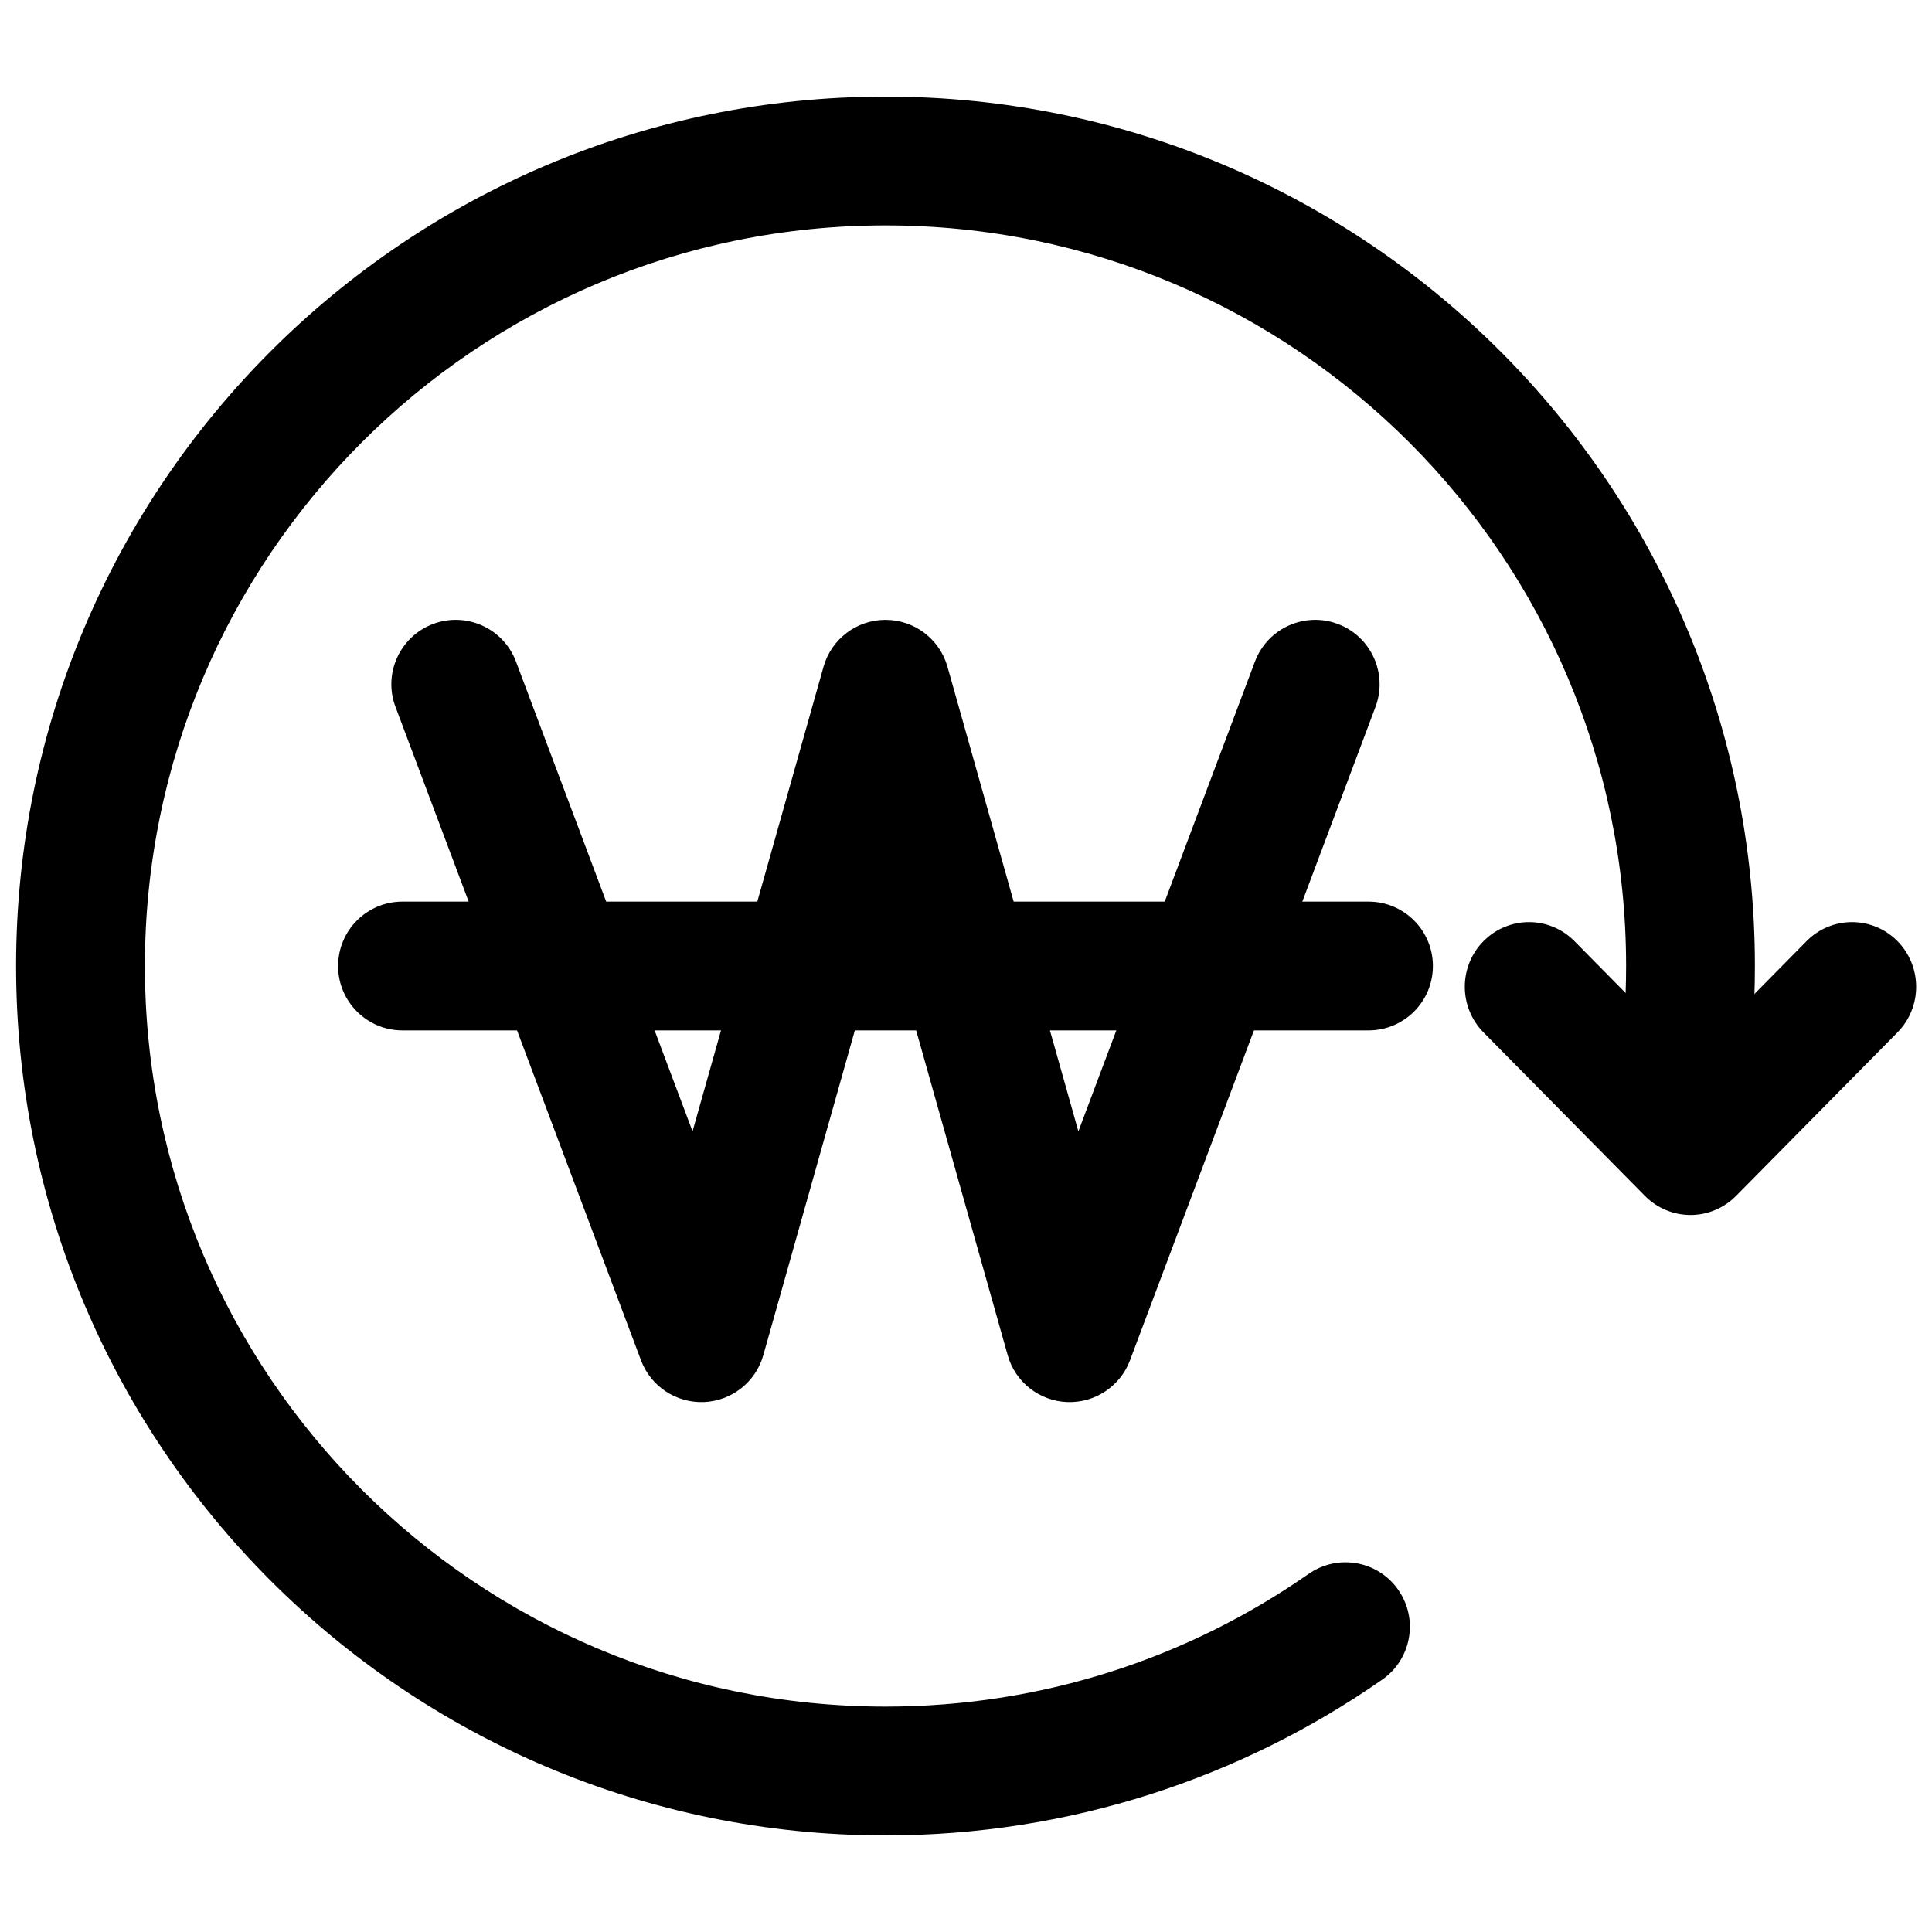
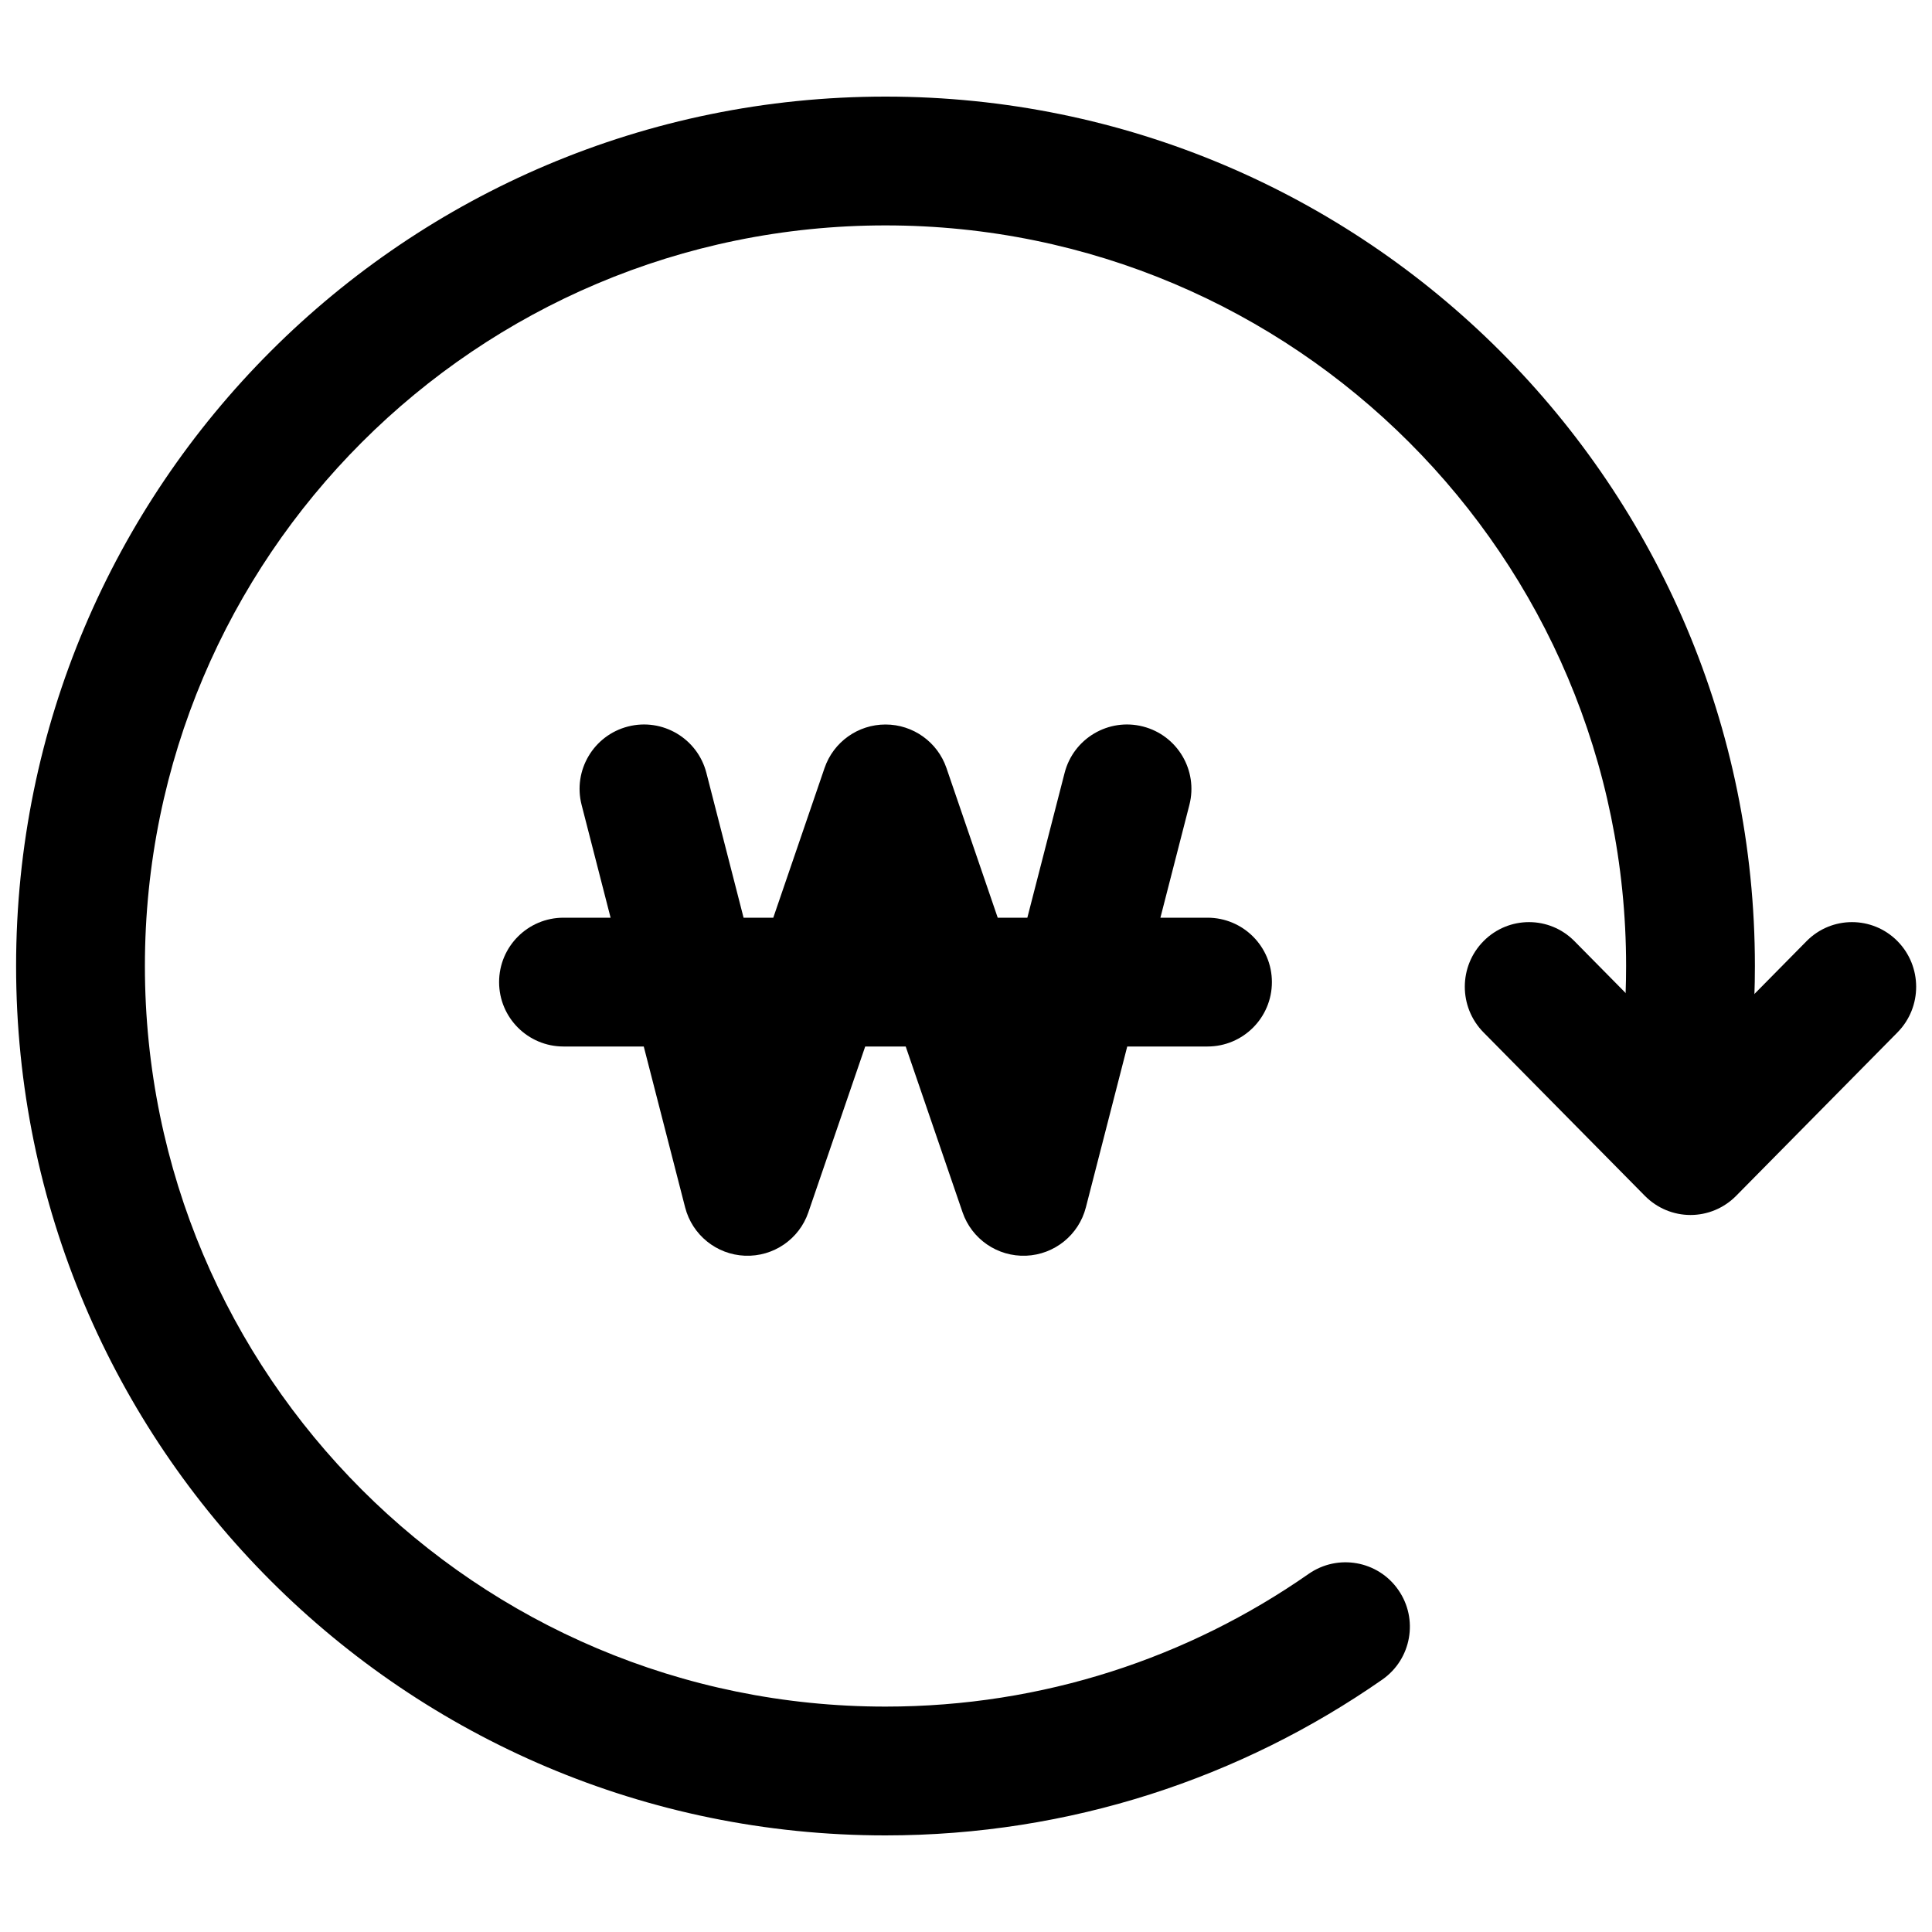
<svg xmlns="http://www.w3.org/2000/svg" width="24" height="24" viewBox="0 0 24 24" fill="none" data-karrot-ui-icon="true">
  <path fill-rule="evenodd" clip-rule="evenodd" d="M23.569 11.689C23.88 12.002 23.882 12.51 23.571 12.825L21.565 14.857C21.415 15.008 21.212 15.093 21 15.093C20.788 15.093 20.585 15.008 20.435 14.857L18.429 12.825C18.118 12.51 18.119 12.002 18.431 11.689C18.743 11.376 19.248 11.377 19.558 11.691L21 13.152L22.442 11.691C22.752 11.377 23.257 11.376 23.569 11.689Z" fill="currentColor" />
  <path fill-rule="evenodd" clip-rule="evenodd" d="M11 2.8C5.919 2.8 1.8 6.919 1.8 12C1.8 17.081 5.919 21.2 11 21.2C12.956 21.2 14.767 20.591 16.257 19.551C16.619 19.299 17.118 19.387 17.37 19.75C17.623 20.112 17.534 20.611 17.172 20.864C15.422 22.084 13.293 22.8 11 22.8C5.035 22.8 0.2 17.965 0.2 12C0.2 6.035 5.035 1.2 11 1.2C16.965 1.2 21.8 6.035 21.8 12C21.8 12.523 21.763 13.038 21.691 13.542C21.628 13.979 21.223 14.283 20.785 14.22C20.348 14.158 20.044 13.753 20.107 13.315C20.168 12.886 20.2 12.447 20.2 12C20.2 6.919 16.081 2.8 11 2.8Z" fill="currentColor" />
-   <path fill-rule="evenodd" clip-rule="evenodd" d="M16.619 7.751C17.033 7.907 17.242 8.368 17.087 8.781L14.037 16.899C13.915 17.223 13.599 17.431 13.254 17.417C12.908 17.402 12.611 17.167 12.518 16.835L11 11.449L9.482 16.835C9.388 17.167 9.091 17.402 8.746 17.417C8.4 17.431 8.085 17.223 7.963 16.899L4.913 8.781C4.757 8.368 4.967 7.907 5.38 7.751C5.794 7.596 6.255 7.805 6.41 8.219L8.603 14.054L10.23 8.283C10.327 7.938 10.642 7.7 11 7.7C11.358 7.7 11.673 7.938 11.77 8.283L13.396 14.054L15.589 8.219C15.745 7.805 16.206 7.596 16.619 7.751Z" fill="currentColor" />
-   <path fill-rule="evenodd" clip-rule="evenodd" d="M4.2 12C4.2 11.558 4.558 11.2 5 11.2H17C17.442 11.2 17.8 11.558 17.8 12C17.8 12.442 17.442 12.8 17 12.8H5C4.558 12.8 4.2 12.442 4.2 12Z" fill="currentColor" />
+   <path d="M8.775 9.601C8.665 9.173 8.229 8.915 7.801 9.025C7.373 9.135 7.115 9.571 7.225 9.999L7.585 11.4H7C6.558 11.4 6.2 11.758 6.2 12.2C6.2 12.642 6.558 13 7 13H7.997L8.511 14.999C8.599 15.341 8.901 15.585 9.254 15.599C9.607 15.613 9.928 15.394 10.042 15.059L10.748 13H11.251L11.957 15.059C12.072 15.394 12.393 15.613 12.746 15.599C13.099 15.585 13.401 15.341 13.489 14.999L14.003 13H15C15.442 13 15.8 12.642 15.8 12.2C15.8 11.758 15.442 11.4 15 11.4H14.415L14.775 9.999C14.885 9.571 14.627 9.135 14.199 9.025C13.771 8.915 13.335 9.173 13.225 9.601L12.762 11.4H12.394L11.757 9.54C11.646 9.217 11.342 9 11 9C10.658 9 10.354 9.217 10.243 9.54L9.606 11.4H9.237L8.775 9.601Z" fill="currentColor" />
</svg>
